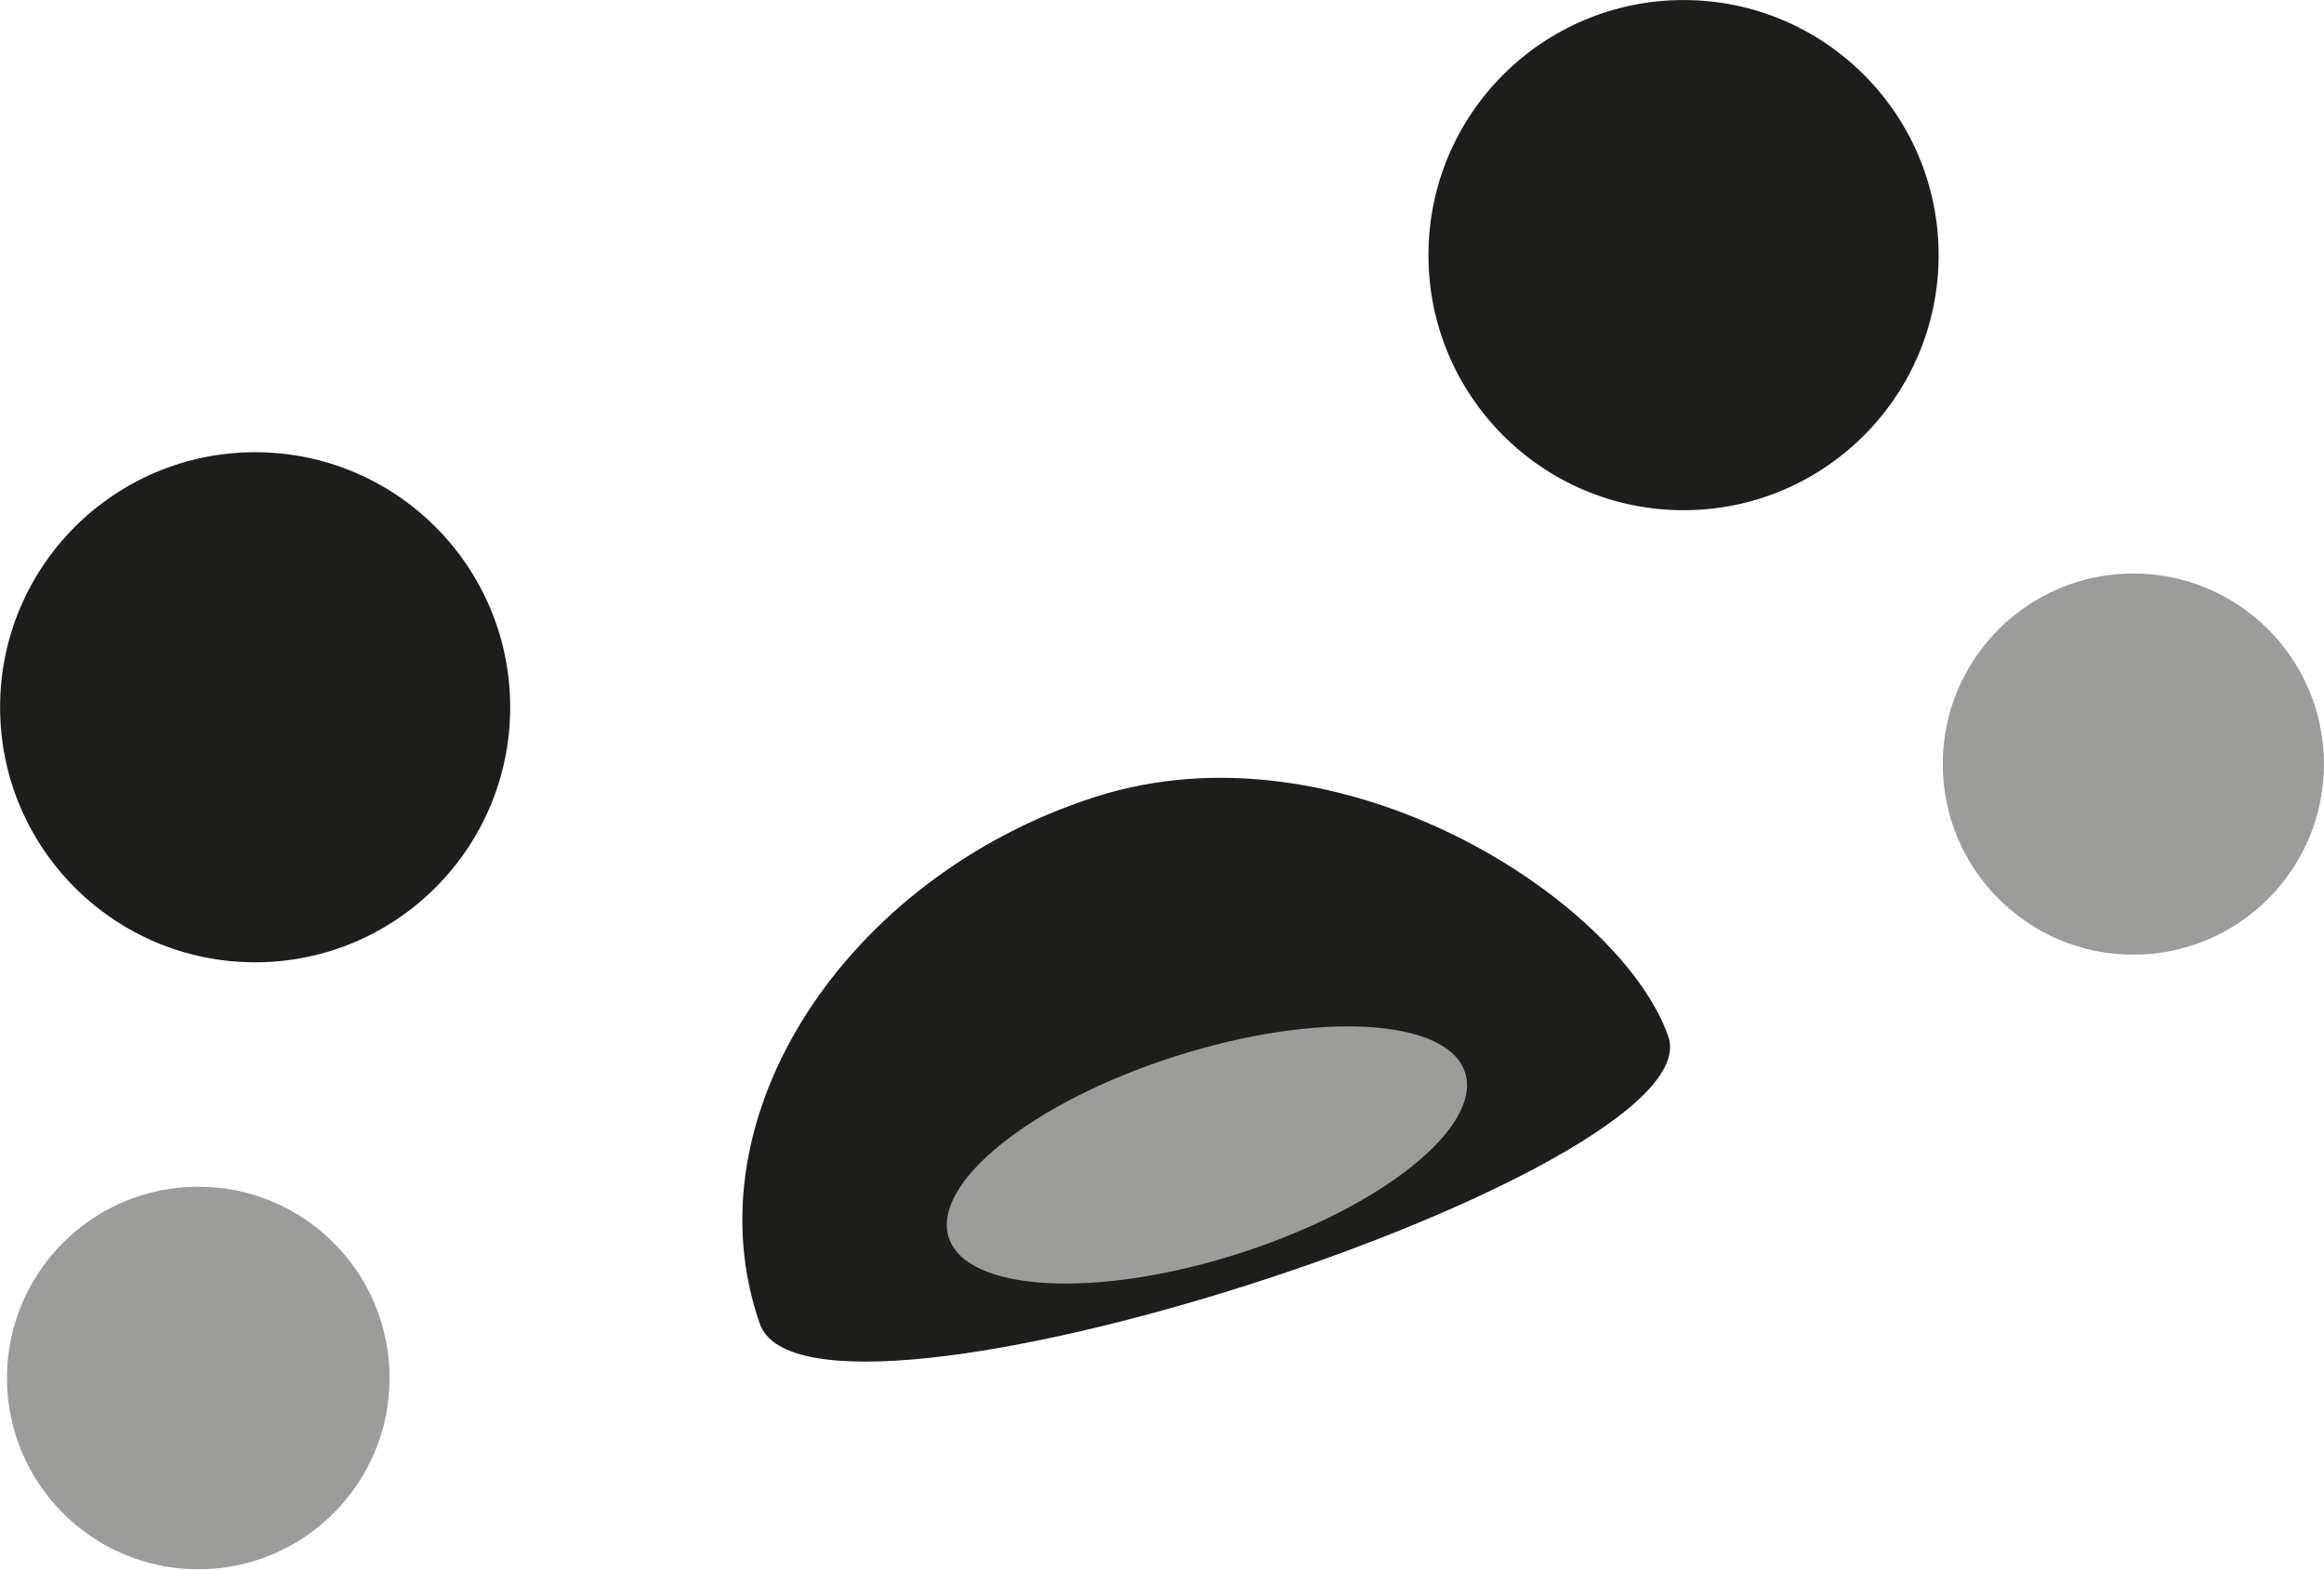
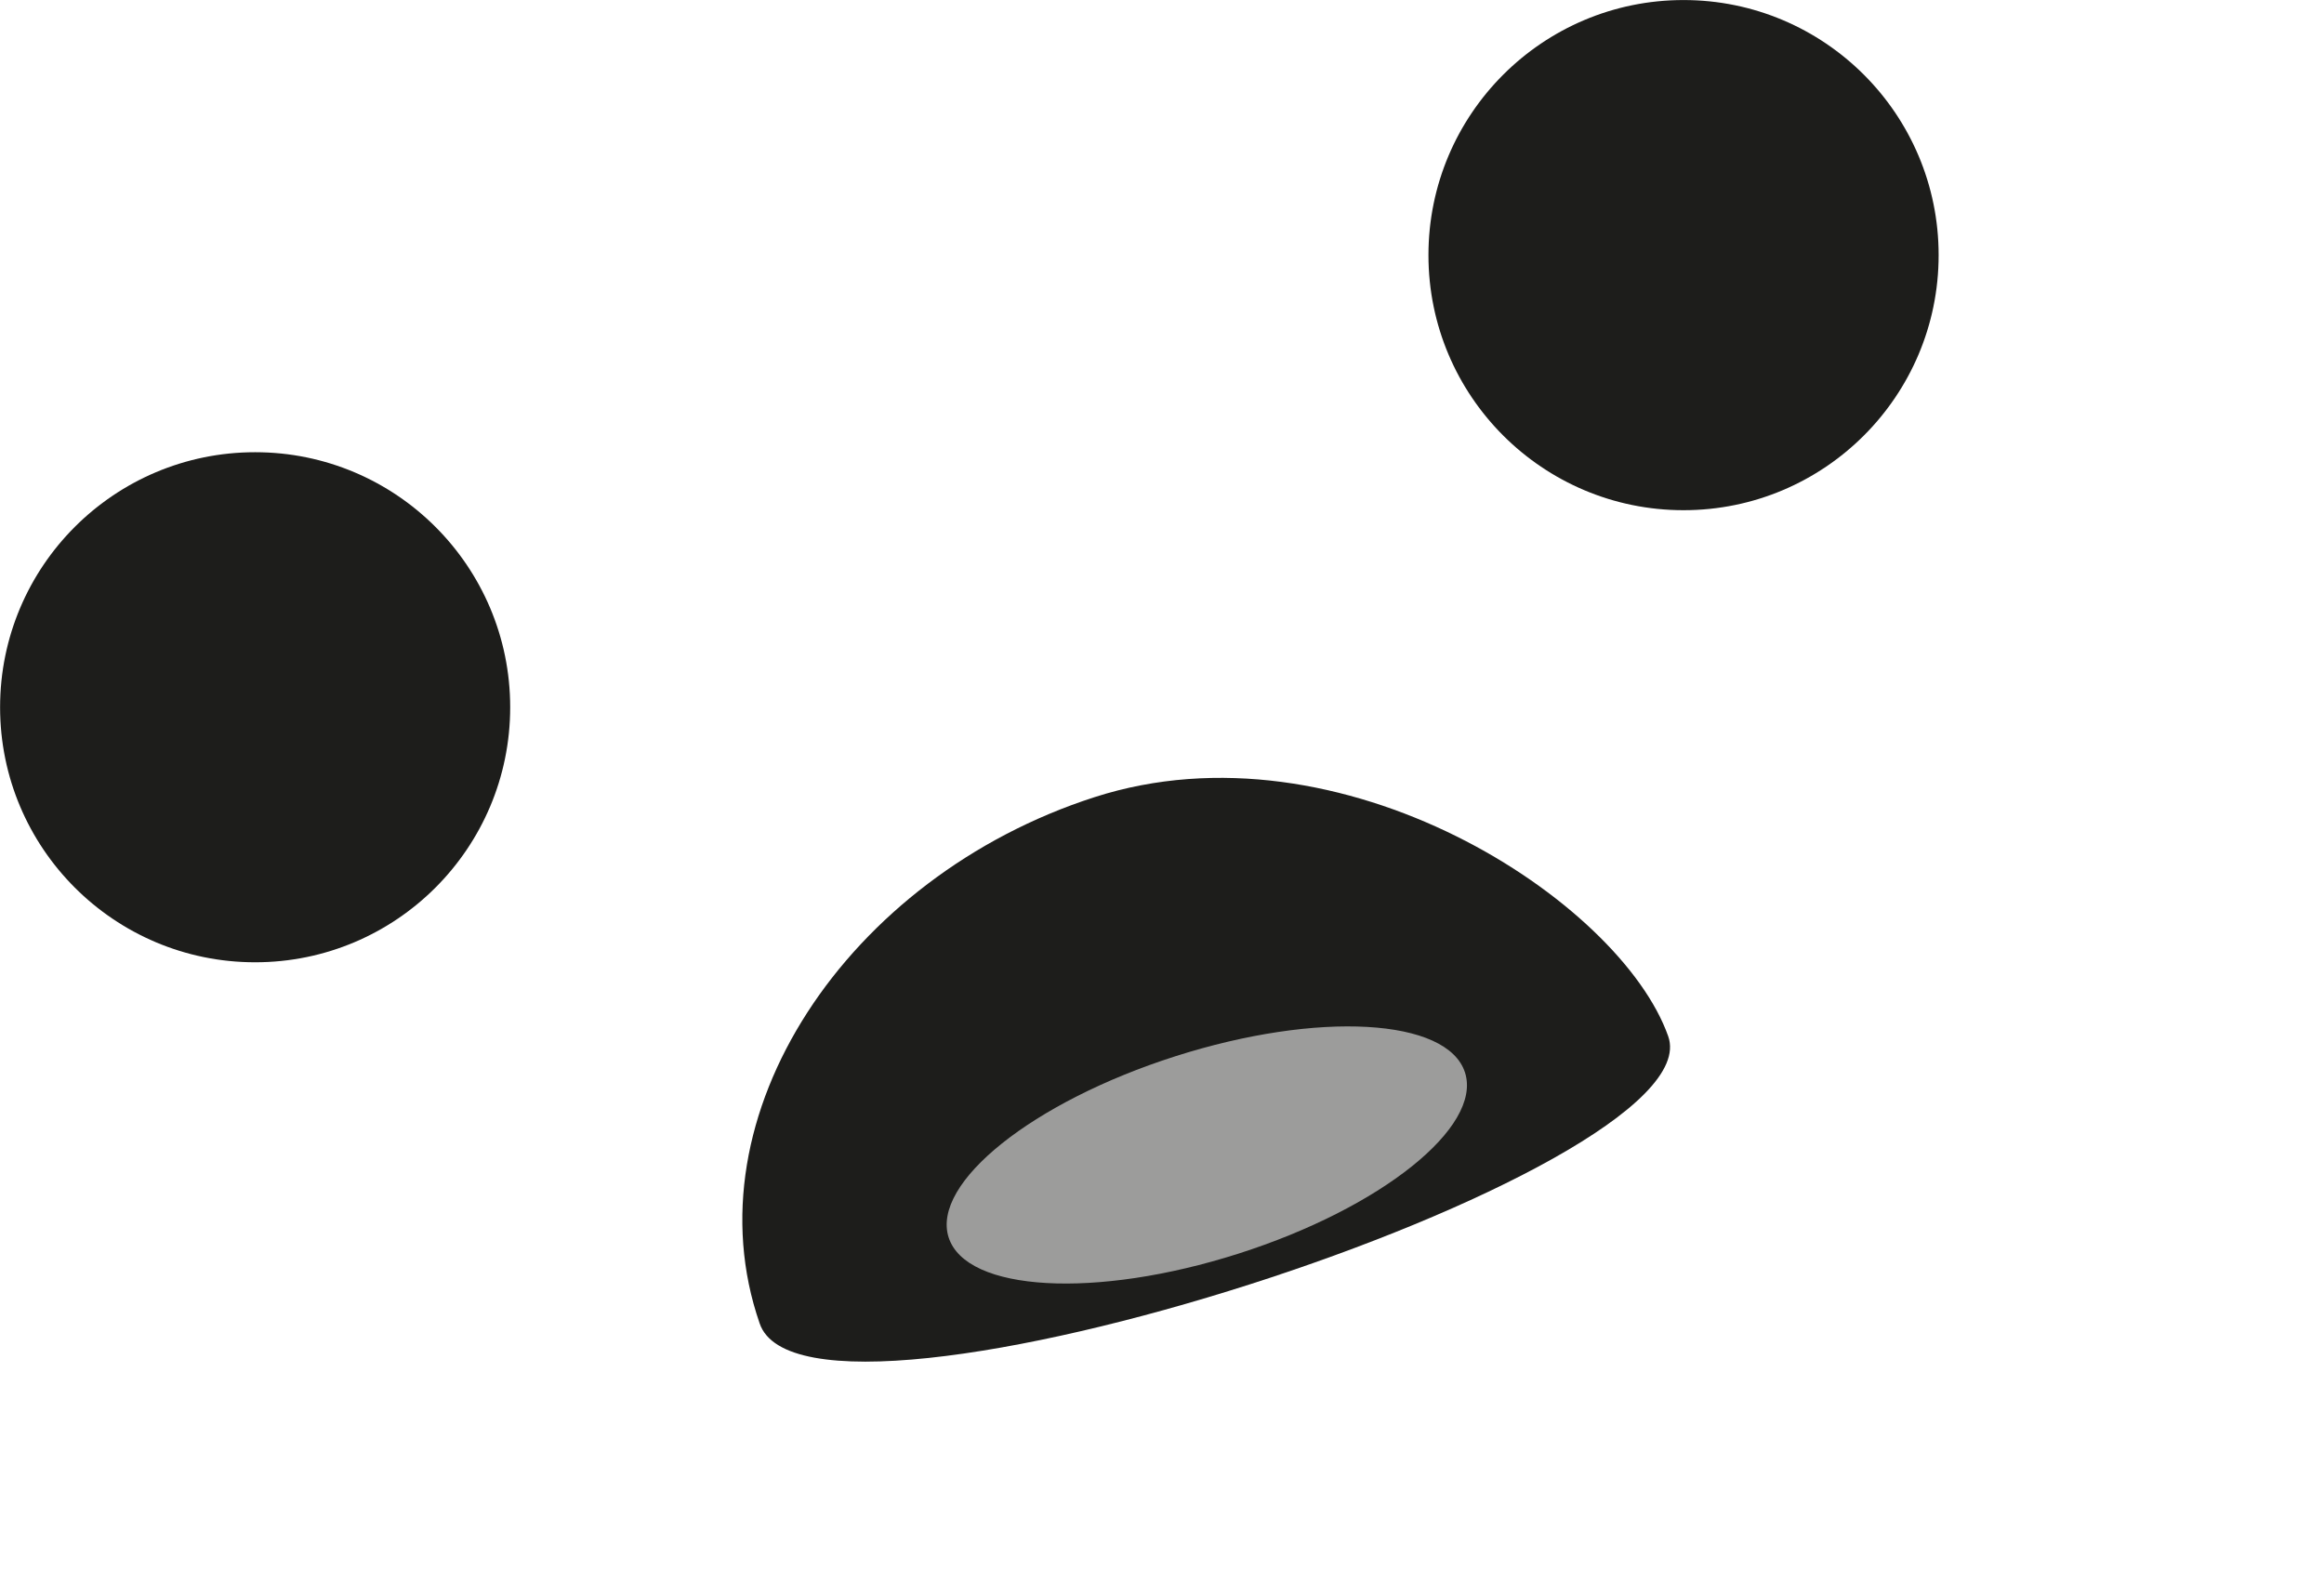
<svg xmlns="http://www.w3.org/2000/svg" version="1.1" id="Layer_1" x="0px" y="0px" width="52.822px" height="35.671px" viewBox="0 0 52.822 35.671" enable-background="new 0 0 52.822 35.671" xml:space="preserve">
  <circle fill="#1D1D1B" cx="5.799" cy="16.076" r="5.797" />
  <circle fill="#1D1D1B" cx="38.265" cy="5.799" r="5.798" />
-   <circle fill="#9C9C9B" cx="4.507" cy="31.322" r="4.348" />
-   <circle fill="#9C9C9B" cx="48.489" cy="17.368" r="4.332" />
-   <path fill="#1D1D1B" d="M17.265,30.077c1.087,3.261,21.74-3.442,20.653-6.522c-1.087-3.079-7.428-7.246-13.044-5.435  C19.257,19.932,15.634,25.367,17.265,30.077z" />
-   <ellipse transform="matrix(-0.304 -0.9527 0.9527 -0.304 10.7595 60.3652)" fill="#9C9C9B" cx="27.429" cy="26.252" rx="2.355" ry="6.16" />
+   <path fill="#1D1D1B" d="M17.265,30.078c1.087,3.26,21.739-3.443,20.652-6.522s-7.428-7.246-13.044-5.435  C19.257,19.932,15.634,25.367,17.265,30.078z" />
+   <ellipse transform="matrix(-0.9527 0.304 -0.304 -0.9527 61.5441 42.9251)" fill="#9C9C9B" cx="27.431" cy="26.253" rx="6.16" ry="2.355" />
</svg>
